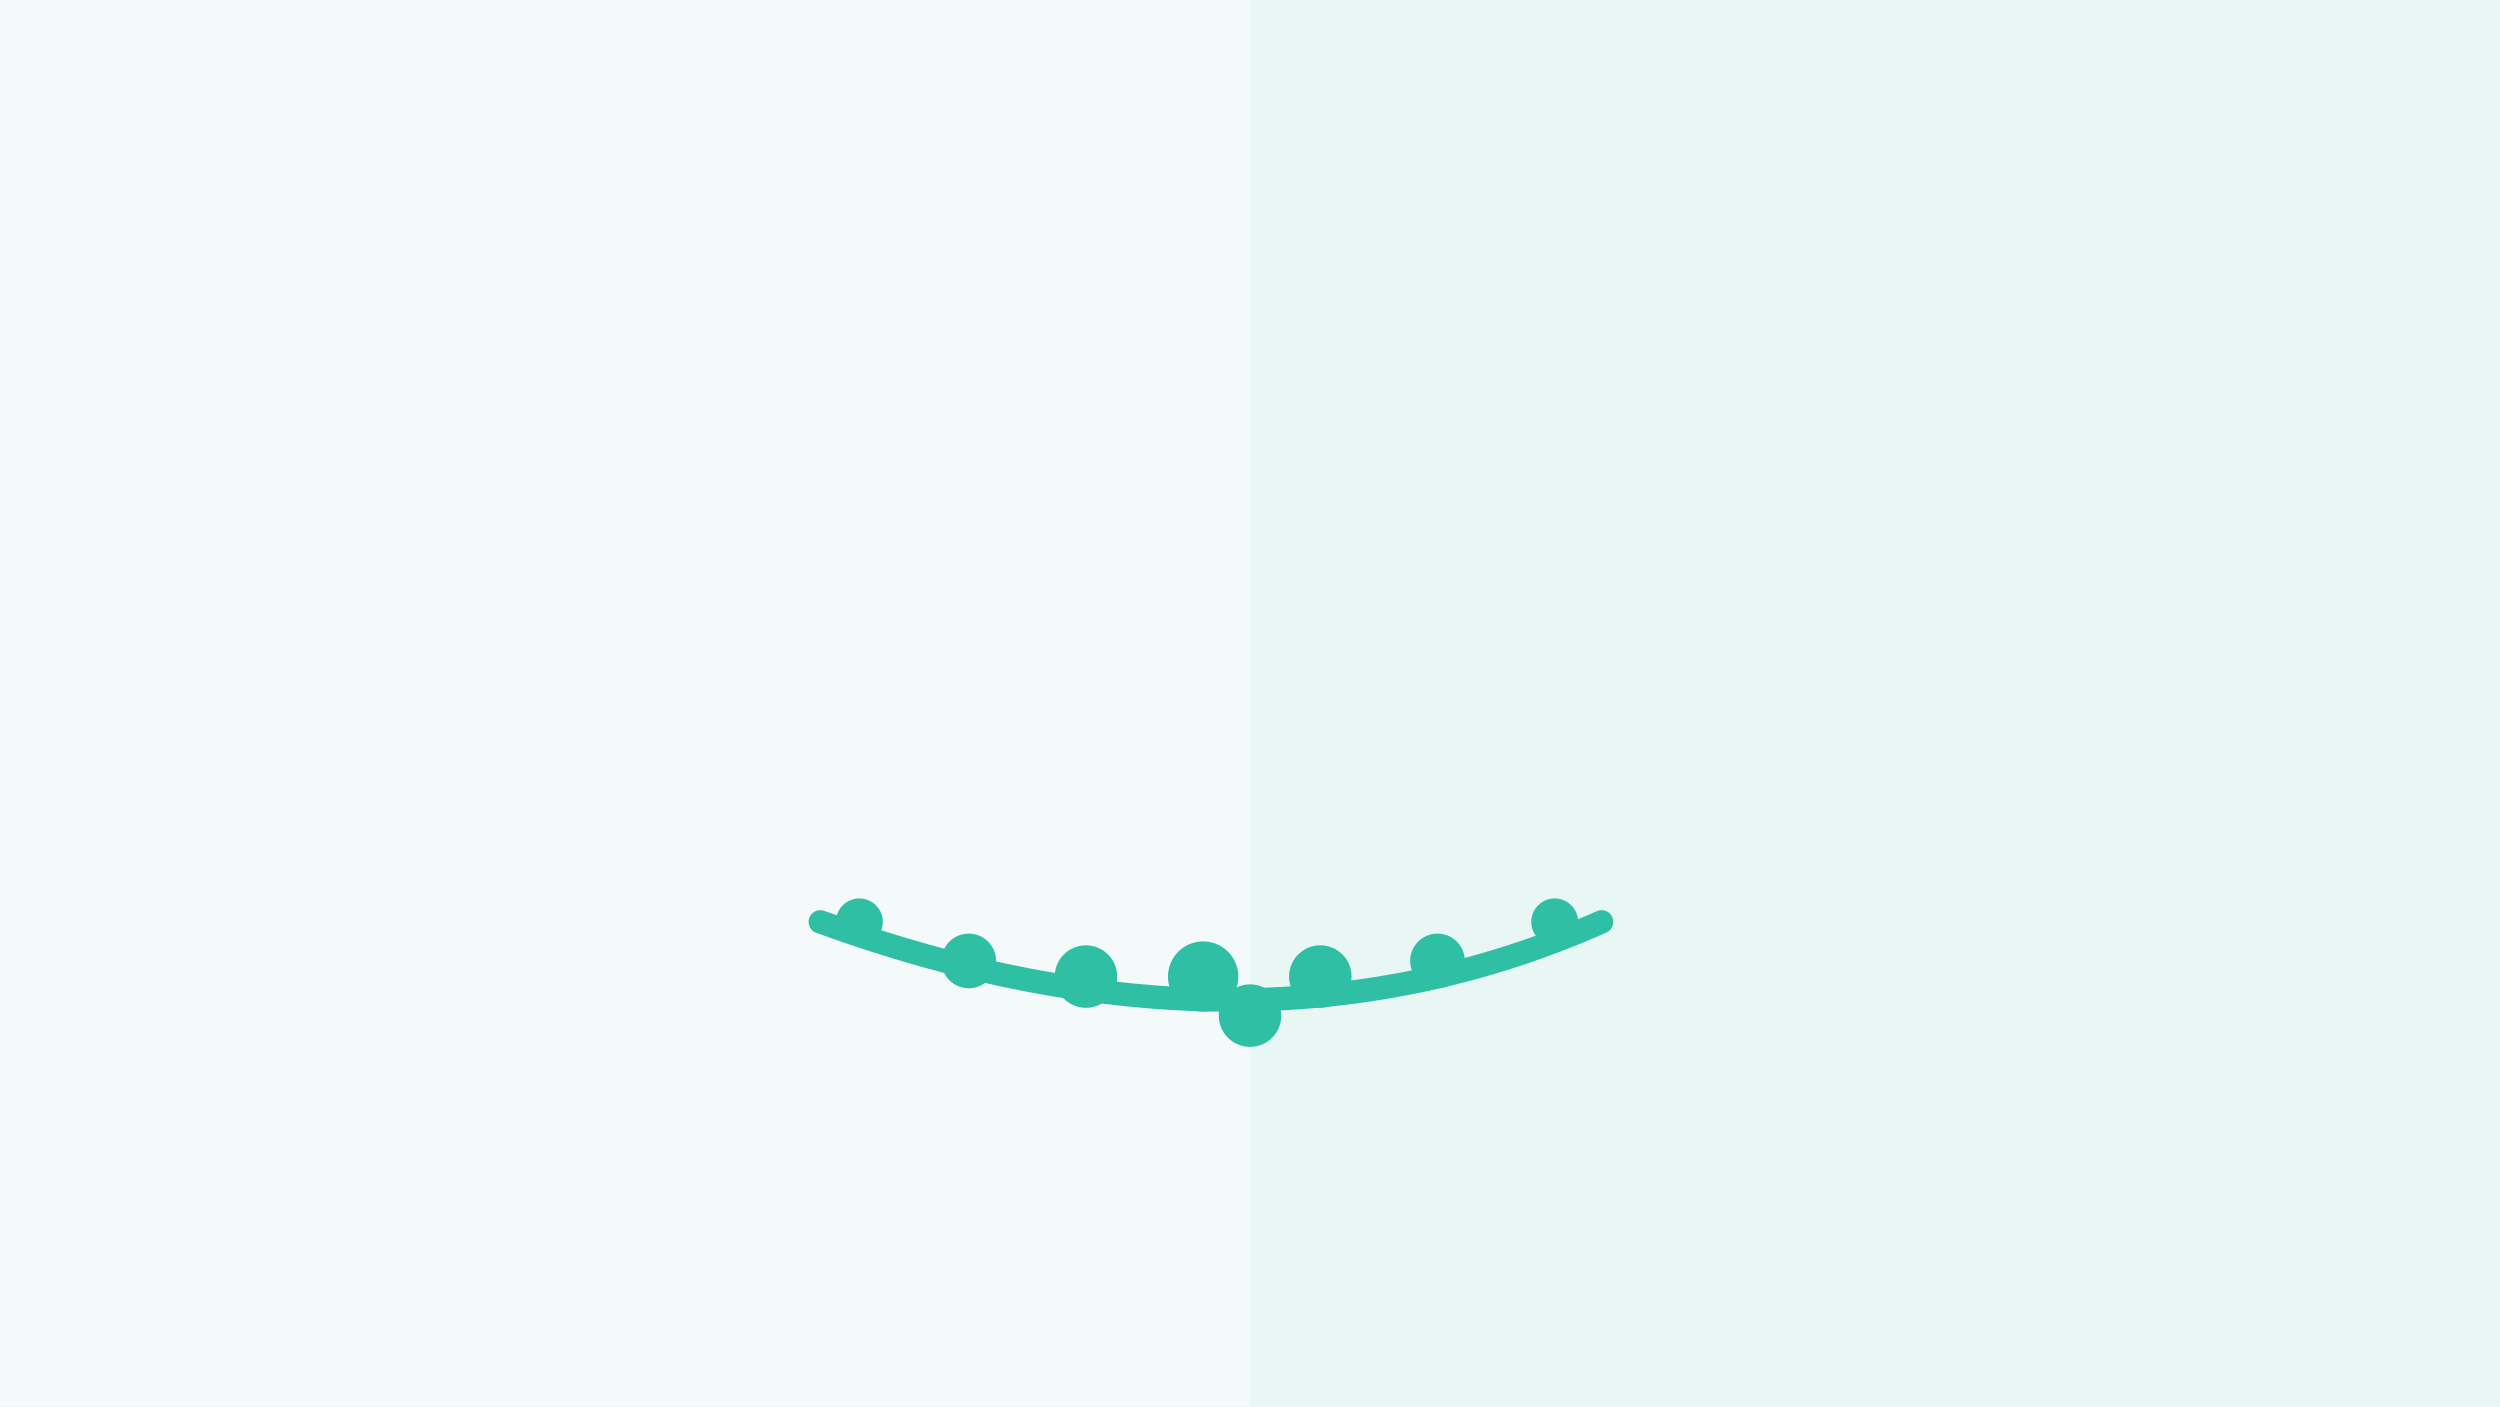
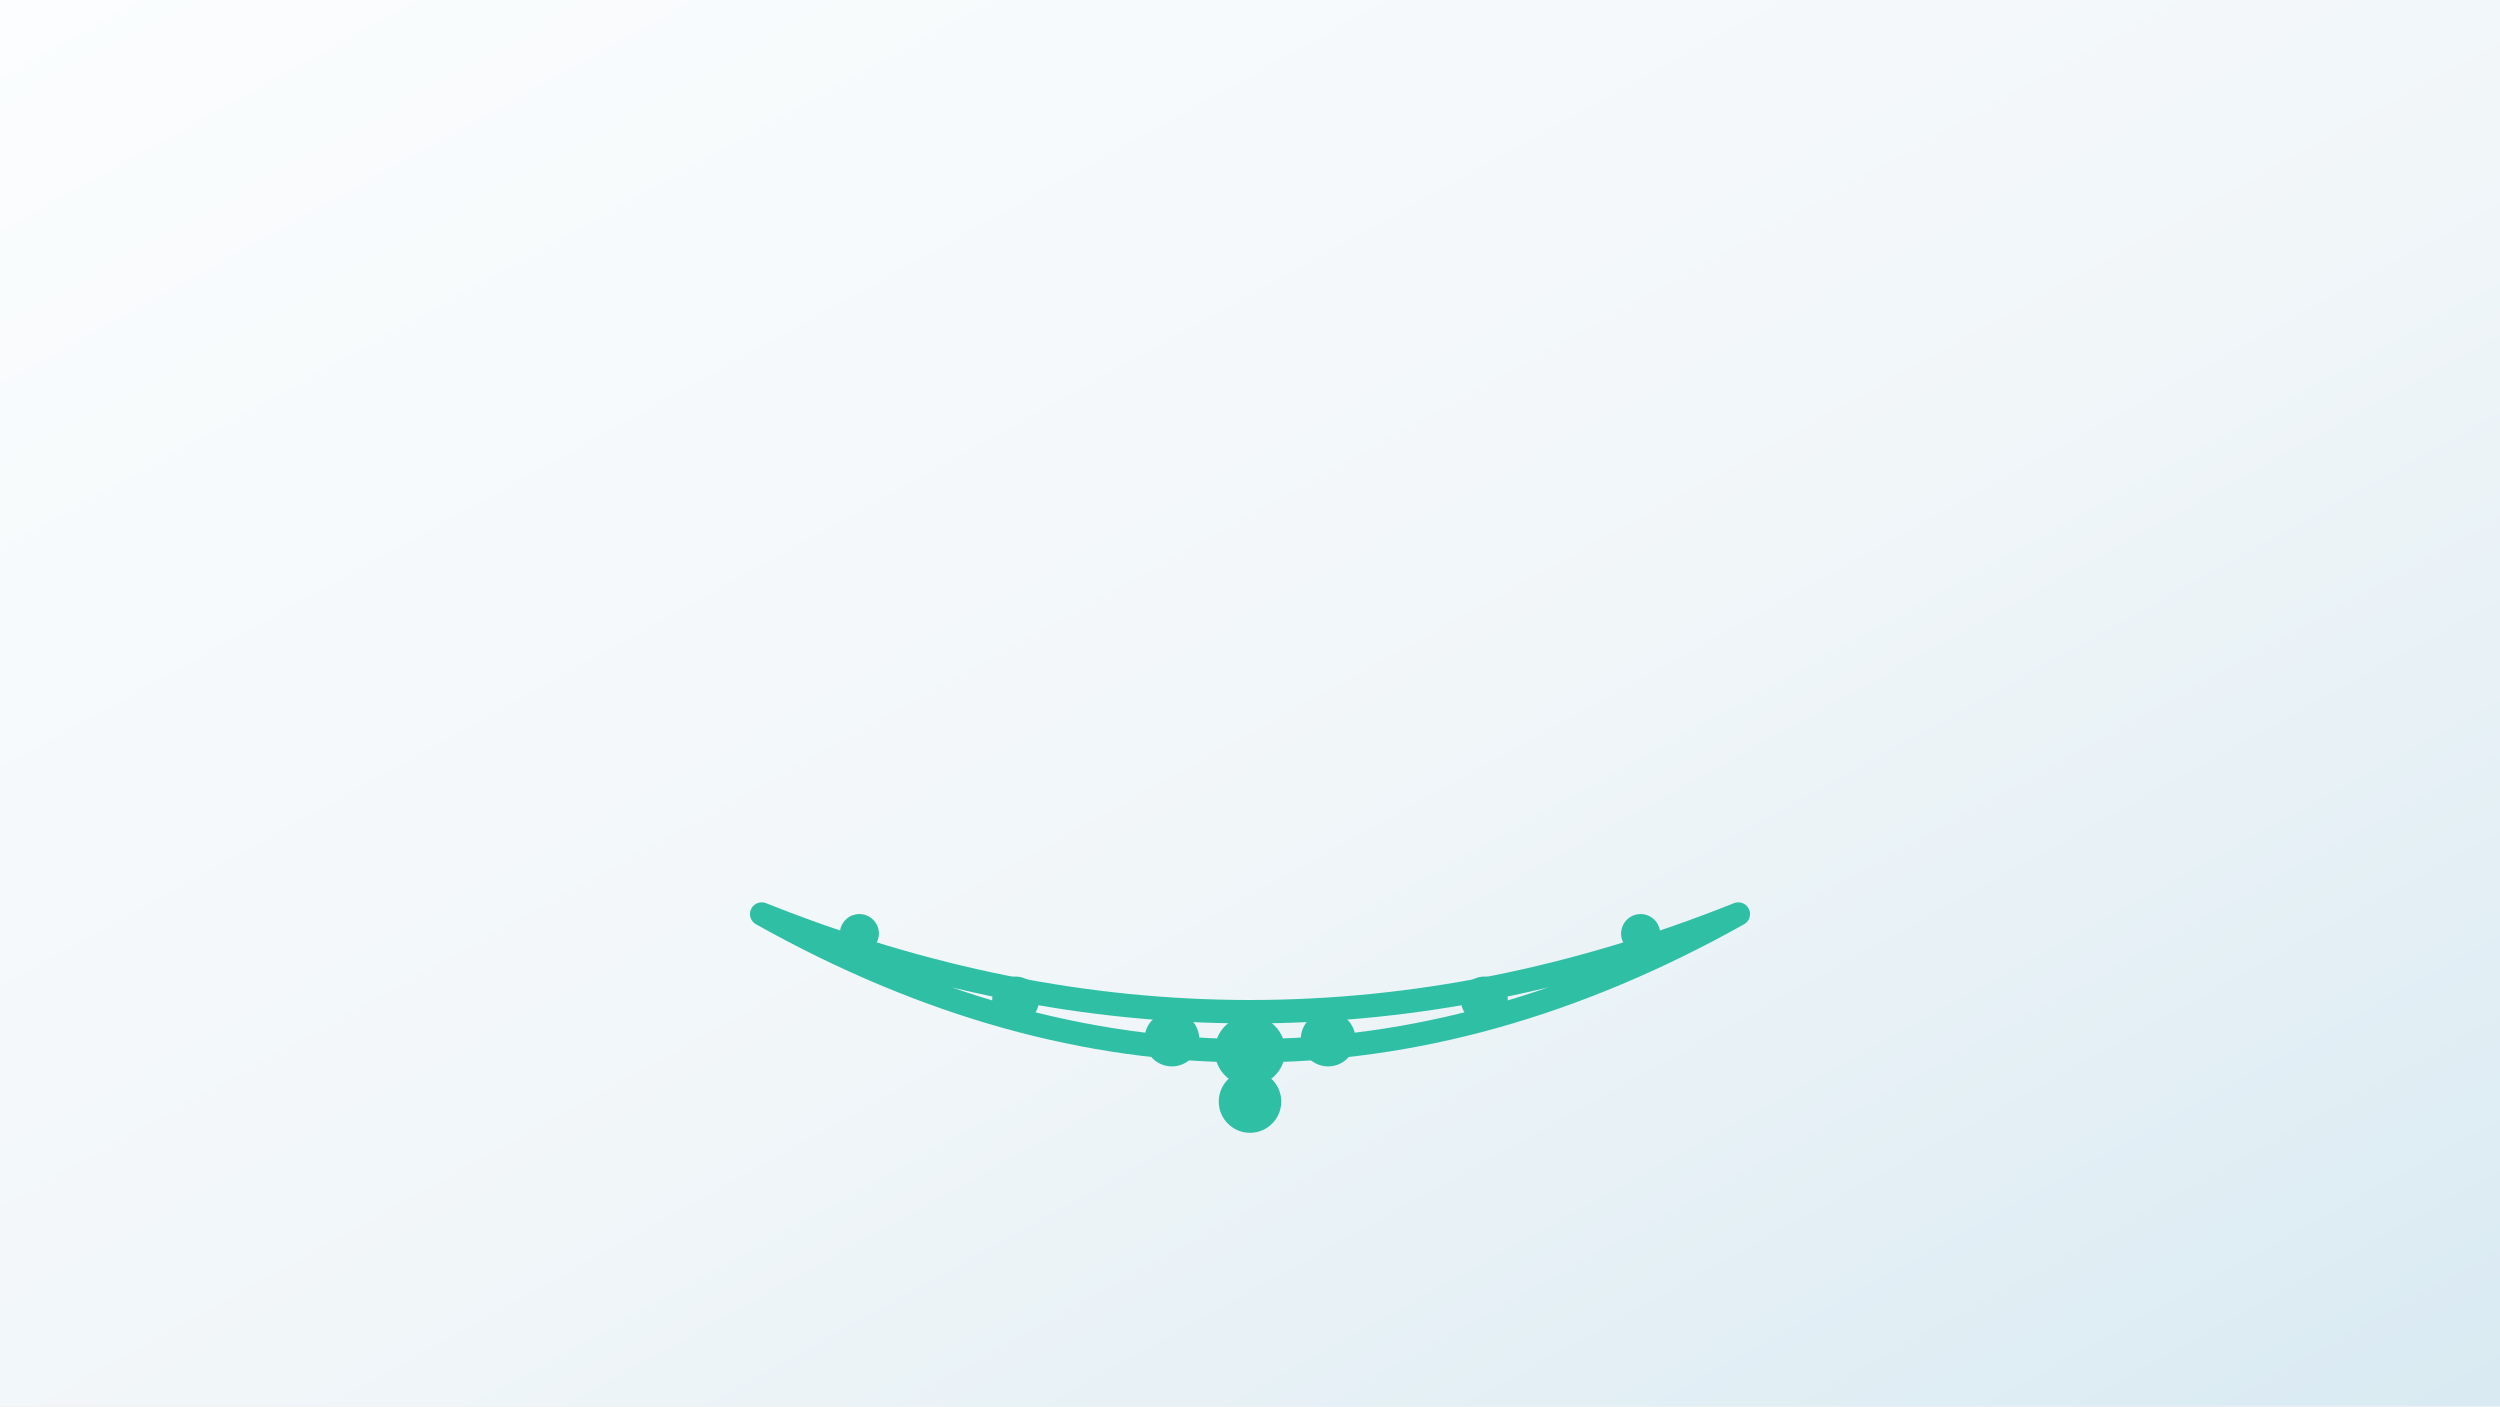
<svg xmlns="http://www.w3.org/2000/svg" viewBox="0 0 640 360" role="img" aria-hidden="true">
-   <rect width="640" height="360" fill="#ffffff" />
-   <rect width="320" height="360" fill="hsl(198 40% 97%)" />
-   <rect x="320" width="320" height="360" fill="#e8f7f4" />
-   <g transform="translate(0, 8)">
-     <circle cx="220" cy="228" r="6" fill="#2ebfa5" />
-     <circle cx="248" cy="238" r="7" fill="#2ebfa5" />
-     <circle cx="278" cy="242" r="8" fill="#2ebfa5" />
-     <circle cx="308" cy="242" r="9" fill="#2ebfa5" />
-     <circle cx="338" cy="242" r="8" fill="#2ebfa5" />
-     <circle cx="368" cy="238" r="7" fill="#2ebfa5" />
-     <circle cx="398" cy="228" r="6" fill="#2ebfa5" />
-     <path d="M210 228 Q320 268 410 228" fill="none" stroke="#2ebfa5" stroke-width="6" stroke-linecap="round" stroke-linejoin="round" />
-     <circle cx="320" cy="252" r="8" fill="#2ebfa5" />
+   <defs>
+     <linearGradient id="bg-fascitis-plantar" x1="0%" y1="0%" x2="100%" y2="100%">
+       <stop offset="0%" stop-color="hsl(198 42% 99%)" />
+       <stop offset="55%" stop-color="hsl(198 38% 96%)" />
+       <stop offset="100%" stop-color="hsl(198 48% 90%)" />
+     </linearGradient>
+   </defs>
+   <rect width="640" height="360" fill="url(#bg-fascitis-plantar)" />
+   <g transform="translate(0, 4)">
+     <circle cx="220" cy="235" r="5" fill="#2ebfa5" />
+     <circle cx="260" cy="252" r="6" fill="#2ebfa5" />
+     <circle cx="300" cy="262" r="7" fill="#2ebfa5" />
+     <circle cx="320" cy="265" r="9" fill="#2ebfa5" />
+     <circle cx="340" cy="262" r="7" fill="#2ebfa5" />
+     <circle cx="380" cy="252" r="6" fill="#2ebfa5" />
+     <circle cx="420" cy="235" r="5" fill="#2ebfa5" />
+     <circle cx="320" cy="278" r="8" fill="#2ebfa5" />
+     <path d="M195 230 Q320 280 445 230 Q320 300 195 230" fill="none" stroke="#2ebfa5" stroke-width="6" stroke-linecap="round" stroke-linejoin="round" />
  </g>
</svg>
